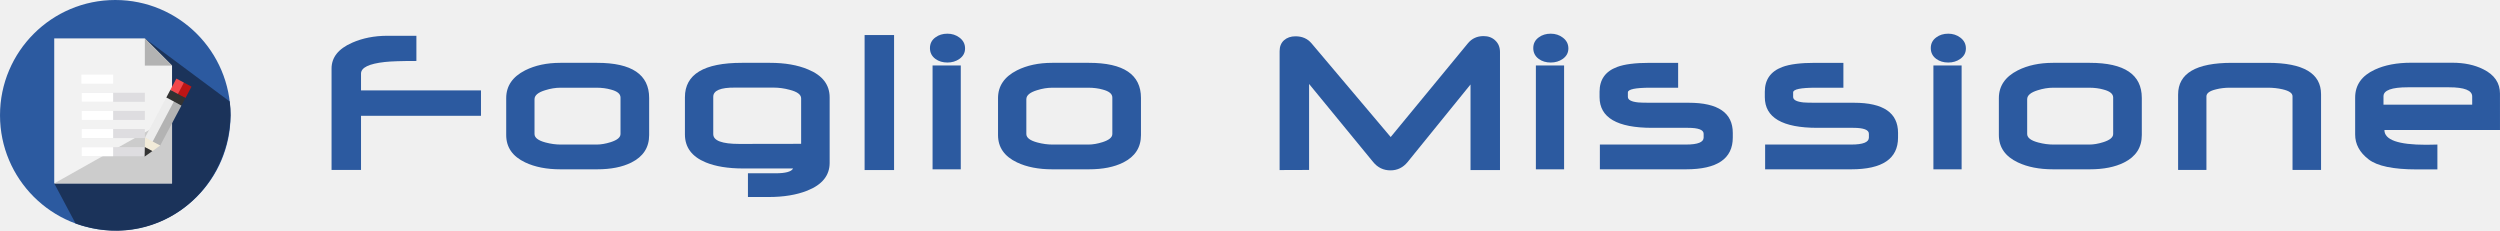
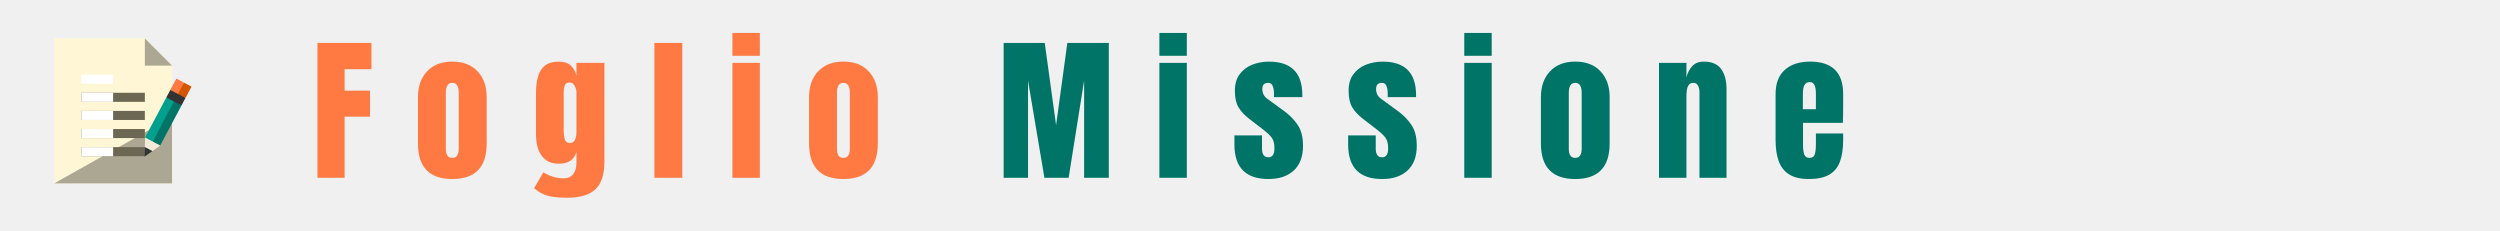
<svg xmlns="http://www.w3.org/2000/svg" viewBox="0 0 172.025 15.874" version="1.1" id="svg1833" width="45.515mm" height="4.2mm" xml:space="preserve">
  <defs id="defs1837">
- 	
- 		
- 	
- 
- 		
- 		
- 	
- 		
- 		
- 	</defs>
+     <style id="style1778">.a{fill:#ffffff;}.b{fill:#211715;}.c{fill:#a0a0a0;}.d{fill:#3d8dcc;}.e{fill:#7a7473;}.f{fill:#febe69;}</style>
+     <style id="style2141">.a{fill:#ffffff;}.b{fill:#211715;}.c{fill:#a0a0a0;}.d{fill:#ffda71;}.e{fill:#7a7473;}.f{fill:#3d8dcc;}.g{fill:#85807f;}</style>
+     <radialGradient id="IconifyId17ecdb2904d178eab19059" cx="54.093" cy="77.204" r="5.6" gradientTransform="matrix(0.9874,0.0919,-0.0919,0.9874,18.778,-8.803)" gradientUnits="userSpaceOnUse">
+       <stop offset=".22" stop-color="#80deea" stop-opacity="0" id="stop1087" />
+       <stop offset="1" stop-color="#80deea" stop-opacity=".8" id="stop1089" />
+     </radialGradient>
+     <radialGradient id="IconifyId17ecdb2904d178eab19060" cx="231.897" cy="464.235" r="6.332" gradientTransform="matrix(0.8449984,0.5188914,-0.5188914,0.8449984,157.4897,-438.9432)" gradientUnits="userSpaceOnUse">
+       <stop offset=".261" stop-color="#80deea" stop-opacity="0" id="stop1094" />
+       <stop offset="1" stop-color="#80deea" stop-opacity=".8" id="stop1096" />
+     </radialGradient>
+     <radialGradient id="IconifyId17ecdb2904d178eab19061" cx="64.413" cy="77.757" r="8.834" gradientTransform="matrix(0.9874,0.0919,-0.0919,0.9874,18.778,-8.803)" gradientUnits="userSpaceOnUse">
+       <stop offset=".304" stop-color="#80deea" stop-opacity="0" id="stop1101" />
+       <stop offset="1" stop-color="#80deea" stop-opacity=".8" id="stop1103" />
+     </radialGradient>
+     <radialGradient id="IconifyId17ecdb2904d178eab19062" cx="76.107" cy="73.007" r="10.587" gradientTransform="matrix(0.9874,0.0919,-0.0919,0.9874,18.778,-8.803)" gradientUnits="userSpaceOnUse">
+       <stop offset=".261" stop-color="#80deea" stop-opacity="0" id="stop1108" />
+       <stop offset="1" stop-color="#80deea" stop-opacity=".8" id="stop1110" />
+     </radialGradient>
+     <radialGradient id="IconifyId17ecdb2904d178eab19063" cx="90.785" cy="76.468" r="10.9" gradientTransform="matrix(0.9874,0.0919,-0.0919,0.9874,18.778,-8.803)" gradientUnits="userSpaceOnUse">
+       <stop offset=".261" stop-color="#80deea" stop-opacity="0" id="stop1115" />
+       <stop offset="1" stop-color="#80deea" stop-opacity=".8" id="stop1117" />
+     </radialGradient>
+     <radialGradient id="IconifyId17ecdb2904d178eab19064" cx="195.786" cy="343.28" r="9.645" gradientTransform="matrix(0.8557,0.5011,-0.5055,0.8633,104.112,-334.33)" gradientUnits="userSpaceOnUse">
+       <stop offset=".376" stop-color="#80deea" stop-opacity="0" id="stop1122" />
+       <stop offset="1" stop-color="#80deea" stop-opacity=".8" id="stop1124" />
+     </radialGradient>
+     <radialGradient id="IconifyId17ecdb2904d178eab19065" cx="71.058" cy="52.781" r="6.27" gradientTransform="matrix(0.9874,0.0919,-0.0919,0.9874,18.778,-8.803)" gradientUnits="userSpaceOnUse">
+       <stop offset=".376" stop-color="#80deea" stop-opacity="0" id="stop1137" />
+       <stop offset="1" stop-color="#80deea" stop-opacity=".8" id="stop1139" />
+     </radialGradient>
+     <filter id="filter0_iii_103_1650" x="2.783" y="2.343" width="28.874" height="25.874" filterUnits="userSpaceOnUse" color-interpolation-filters="sRGB">
+       <feFlood flood-opacity="0" result="BackgroundImageFix" id="feFlood3233" />
+       <feBlend mode="normal" in="SourceGraphic" in2="BackgroundImageFix" result="shape" id="feBlend3235" />
+       <feColorMatrix in="SourceAlpha" type="matrix" values="0 0 0 0 0 0 0 0 0 0 0 0 0 0 0 0 0 0 127 0" result="hardAlpha" id="feColorMatrix3237" />
+       <feOffset dx="-1" id="feOffset3239" />
+       <feGaussianBlur stdDeviation="0.5" id="feGaussianBlur3241" />
+       <feComposite in2="hardAlpha" operator="arithmetic" k2="-1" k3="1" id="feComposite3243" />
+       <feColorMatrix type="matrix" values="0 0 0 0 0.42 0 0 0 0 0.824 0 0 0 0 0.957 0 0 0 1 0" id="feColorMatrix3245" />
+       <feBlend mode="normal" in2="shape" result="effect1_innerShadow_103_1650" id="feBlend3247" />
+       <feColorMatrix in="SourceAlpha" type="matrix" values="0 0 0 0 0 0 0 0 0 0 0 0 0 0 0 0 0 0 127 0" result="hardAlpha" id="feColorMatrix3249" />
+       <feOffset id="feOffset3251" />
+       <feGaussianBlur stdDeviation="1" id="feGaussianBlur3253" />
+       <feComposite in2="hardAlpha" operator="arithmetic" k2="-1" k3="1" id="feComposite3255" />
+       <feColorMatrix type="matrix" values="0 0 0 0 0.42 0 0 0 0 0.824 0 0 0 0 0.957 0 0 0 1 0" id="feColorMatrix3257" />
+       <feBlend mode="normal" in2="effect1_innerShadow_103_1650" result="effect2_innerShadow_103_1650" id="feBlend3259" />
+       <feColorMatrix in="SourceAlpha" type="matrix" values="0 0 0 0 0 0 0 0 0 0 0 0 0 0 0 0 0 0 127 0" result="hardAlpha" id="feColorMatrix3261" />
+       <feOffset dx="2" id="feOffset3263" />
+       <feGaussianBlur stdDeviation="1" id="feGaussianBlur3265" />
+       <feComposite in2="hardAlpha" operator="arithmetic" k2="-1" k3="1" id="feComposite3267" />
+       <feColorMatrix type="matrix" values="0 0 0 0 1 0 0 0 0 1 0 0 0 0 1 0 0 0 1 0" id="feColorMatrix3269" />
+       <feBlend mode="normal" in2="effect2_innerShadow_103_1650" result="effect3_innerShadow_103_1650" id="feBlend3271" />
+     </filter>
+     <radialGradient id="paint0_radial_103_1650" cx="0" cy="0" r="1" gradientUnits="userSpaceOnUse" gradientTransform="matrix(-23.95778,24.91583,-8.305252,-7.985904,21.288,6.93591)">
+       <stop stop-color="white" id="stop3274" />
+       <stop offset="1" stop-color="#AEF1FD" id="stop3276" />
+     </radialGradient>
+     <linearGradient id="paint1_linear_103_1650" x1="26.787" y1="4.874" x2="12.294" y2="-2.825" gradientUnits="userSpaceOnUse">
+       <stop stop-color="#64CCF3" id="stop3279" />
+       <stop offset="1" stop-color="#64CCF3" stop-opacity="0" id="stop3281" />
+     </linearGradient>
+     <linearGradient id="paint2_linear_103_1650" x1="30.927" y1="2.737" x2="26.61" y2="-0.993" gradientUnits="userSpaceOnUse">
+       <stop stop-color="#64CCF3" id="stop3284" />
+       <stop offset="1" stop-color="#64CCF3" stop-opacity="0" id="stop3286" />
+     </linearGradient>
+     <radialGradient id="paint3_radial_103_1650" cx="0" cy="0" r="1" gradientUnits="userSpaceOnUse" gradientTransform="matrix(-3.444282,5.555708,-2.981954,-1.848674,8.01294,23.162)">
+       <stop stop-color="#FE6100" id="stop3289" />
+       <stop offset="1" stop-color="#E94A09" id="stop3291" />
+     </radialGradient>
+     <style id="style1778-1">.a{fill:#ffffff;}.b{fill:#211715;}.c{fill:#a0a0a0;}.d{fill:#3d8dcc;}.e{fill:#7a7473;}.f{fill:#febe69;}</style>
+     <style id="style2141-5">.a{fill:#ffffff;}.b{fill:#211715;}.c{fill:#a0a0a0;}.d{fill:#ffda71;}.e{fill:#7a7473;}.f{fill:#3d8dcc;}.g{fill:#85807f;}</style>
+     <style id="style1778-6">.a{fill:#ffffff;}.b{fill:#211715;}.c{fill:#a0a0a0;}.d{fill:#3d8dcc;}.e{fill:#7a7473;}.f{fill:#febe69;}</style>
+     <style id="style2141-4">.a{fill:#ffffff;}.b{fill:#211715;}.c{fill:#a0a0a0;}.d{fill:#ffda71;}.e{fill:#7a7473;}.f{fill:#3d8dcc;}.g{fill:#85807f;}</style>
+   </defs>
  <g id="g20" transform="matrix(0.5641527,0,0,0.5641527,453.9093,-97.66535)">
</g>
  <g id="g22" transform="matrix(0.5641527,0,0,0.5641527,453.9093,-97.66535)">
</g>
  <g id="g24" transform="matrix(0.5641527,0,0,0.5641527,453.9093,-97.66535)">
</g>
  <g id="g26" transform="matrix(0.5641527,0,0,0.5641527,453.9093,-97.66535)">
</g>
  <g id="g28" transform="matrix(0.5641527,0,0,0.5641527,453.9093,-97.66535)">
</g>
  <g id="g30" transform="matrix(0.5641527,0,0,0.5641527,453.9093,-97.66535)">
</g>
  <g id="g32" transform="matrix(0.5641527,0,0,0.5641527,453.9093,-97.66535)">
</g>
  <g id="g34" transform="matrix(0.5641527,0,0,0.5641527,453.9093,-97.66535)">
</g>
  <g id="g36" transform="matrix(0.5641527,0,0,0.5641527,453.9093,-97.66535)">
</g>
  <g id="g38" transform="matrix(0.5641527,0,0,0.5641527,453.9093,-97.66535)">
</g>
  <g id="g40" transform="matrix(0.5641527,0,0,0.5641527,453.9093,-97.66535)">
</g>
  <g id="g42" transform="matrix(0.5641527,0,0,0.5641527,453.9093,-97.66535)">
</g>
  <g id="g44" transform="matrix(0.5641527,0,0,0.5641527,453.9093,-97.66535)">
</g>
  <g id="g46" transform="matrix(0.5641527,0,0,0.5641527,453.9093,-97.66535)">
</g>
  <g id="g48" transform="matrix(0.5641527,0,0,0.5641527,453.9093,-97.66535)">
</g>
  <g id="g20-0" transform="matrix(0.5641527,0,0,0.5641527,316.2409,-86.92363)">
</g>
  <g id="g22-6" transform="matrix(0.5641527,0,0,0.5641527,316.2409,-86.92363)">
</g>
  <g id="g24-1" transform="matrix(0.5641527,0,0,0.5641527,316.2409,-86.92363)">
</g>
  <g id="g26-5" transform="matrix(0.5641527,0,0,0.5641527,316.2409,-86.92363)">
</g>
  <g id="g28-5" transform="matrix(0.5641527,0,0,0.5641527,316.2409,-86.92363)">
</g>
  <g id="g30-4" transform="matrix(0.5641527,0,0,0.5641527,316.2409,-86.92363)">
</g>
  <g id="g32-7" transform="matrix(0.5641527,0,0,0.5641527,316.2409,-86.92363)">
</g>
  <g id="g34-6" transform="matrix(0.5641527,0,0,0.5641527,316.2409,-86.92363)">
</g>
  <g id="g36-5" transform="matrix(0.5641527,0,0,0.5641527,316.2409,-86.92363)">
</g>
  <g id="g38-6" transform="matrix(0.5641527,0,0,0.5641527,316.2409,-86.92363)">
</g>
  <g id="g40-9" transform="matrix(0.5641527,0,0,0.5641527,316.2409,-86.92363)">
</g>
  <g id="g42-3" transform="matrix(0.5641527,0,0,0.5641527,316.2409,-86.92363)">
</g>
  <g id="g44-7" transform="matrix(0.5641527,0,0,0.5641527,316.2409,-86.92363)">
</g>
  <g id="g46-4" transform="matrix(0.5641527,0,0,0.5641527,316.2409,-86.92363)">
</g>
  <g id="g48-5" transform="matrix(0.5641527,0,0,0.5641527,316.2409,-86.92363)">
</g>
  <g id="g714" transform="matrix(0.5641527,0,0,0.5641527,-50.60186,-161.8051)">
</g>
  <g id="g716" transform="matrix(0.5641527,0,0,0.5641527,-50.60186,-161.8051)">
</g>
  <g id="g718" transform="matrix(0.5641527,0,0,0.5641527,-50.60186,-161.8051)">
</g>
  <g id="g720" transform="matrix(0.5641527,0,0,0.5641527,-50.60186,-161.8051)">
</g>
  <g id="g722" transform="matrix(0.5641527,0,0,0.5641527,-50.60186,-161.8051)">
</g>
  <g id="g724" transform="matrix(0.5641527,0,0,0.5641527,-50.60186,-161.8051)">
</g>
  <g id="g726" transform="matrix(0.5641527,0,0,0.5641527,-50.60186,-161.8051)">
</g>
  <g id="g728" transform="matrix(0.5641527,0,0,0.5641527,-50.60186,-161.8051)">
</g>
  <g id="g730" transform="matrix(0.5641527,0,0,0.5641527,-50.60186,-161.8051)">
</g>
  <g id="g732" transform="matrix(0.5641527,0,0,0.5641527,-50.60186,-161.8051)">
</g>
  <g id="g734" transform="matrix(0.5641527,0,0,0.5641527,-50.60186,-161.8051)">
</g>
  <g id="g736" transform="matrix(0.5641527,0,0,0.5641527,-50.60186,-161.8051)">
</g>
  <g id="g738" transform="matrix(0.5641527,0,0,0.5641527,-50.60186,-161.8051)">
</g>
  <g id="g740" transform="matrix(0.5641527,0,0,0.5641527,-50.60186,-161.8051)">
</g>
  <g id="g742" transform="matrix(0.5641527,0,0,0.5641527,-50.60186,-161.8051)">
</g>
-   <g id="g8484" transform="matrix(0.7433628,0,0,0.7433628,-415.0096,-0.4916737)">
-     <g id="g7181" transform="matrix(0.5810039,0,0,0.5810039,578.5503,0.3589807)">
-       <path d="M 41.753,18.973 H 22.641 v 8.624 H 17.946 V 11.448 q 0,-2.68 3.263,-4.112 2.514,-1.115 5.627,-1.115 h 4.628 v 4.012 q -3.596,0 -5.044,0.166 -3.779,0.416 -3.779,1.848 v 2.68 h 19.112 z" style="font-size:34.095px;font-family:Neuropolitical;-inkscape-font-specification:Neuropolitical;letter-spacing:3.653px;fill:#2c5aa0;stroke-width:3.653;stroke-linecap:round;stroke-linejoin:round" id="path7107" />
-       <path d="m 68.546,22.036 q 0,2.963 -2.83,4.378 -2.164,1.082 -5.461,1.082 h -5.843 q -3.296,0 -5.61,-1.099 -3.03,-1.432 -3.03,-4.362 v -5.877 q 0,-2.897 3.013,-4.428 2.381,-1.199 5.61,-1.199 h 5.86 q 8.291,0 8.291,5.594 z m -4.562,-0.166 v -5.81 q 0,-0.866 -1.515,-1.265 -1.049,-0.3 -2.314,-0.3 h -5.71 q -1.215,0 -2.464,0.4 -1.698,0.516 -1.698,1.432 v 5.544 q 0,0.882 1.748,1.348 1.249,0.333 2.431,0.333 h 5.71 q 1.032,0 2.247,-0.383 1.565,-0.499 1.565,-1.299 z" style="font-size:34.095px;font-family:Neuropolitical;-inkscape-font-specification:Neuropolitical;letter-spacing:3.653px;fill:#2c5aa0;stroke-width:3.653;stroke-linecap:round;stroke-linejoin:round" id="path7109" />
-       <path d="m 97.304,26.464 q 0,3.013 -3.563,4.428 -2.564,1.016 -6.143,1.016 h -3.313 v -3.779 h 4.395 q 2.397,0 2.797,-0.766 h -7.924 q -3.629,0 -5.977,-0.966 -3.33,-1.365 -3.33,-4.462 v -5.927 q 0,-5.477 9.073,-5.477 h 4.478 q 3.579,0 6.06,1.049 3.446,1.415 3.446,4.462 z M 92.76,23.434 v -7.242 q 0,-0.899 -1.831,-1.365 -1.299,-0.35 -2.564,-0.35 h -6.143 q -3.463,-0.033 -3.463,1.465 v 5.943 q 0,1.565 4.145,1.565 z" style="font-size:34.095px;font-family:Neuropolitical;-inkscape-font-specification:Neuropolitical;letter-spacing:3.653px;fill:#2c5aa0;stroke-width:3.653;stroke-linecap:round;stroke-linejoin:round" id="path7111" />
-       <path d="m 107.567,27.613 h -4.695 V 6.104 h 4.695 z" style="font-size:34.095px;font-family:Neuropolitical;-inkscape-font-specification:Neuropolitical;letter-spacing:3.653px;fill:#2c5aa0;stroke-width:3.653;stroke-linecap:round;stroke-linejoin:round" id="path7113" />
-       <path d="m 118.878,8.235 q 0,1.049 -0.916,1.681 -0.799,0.566 -1.898,0.566 -1.115,0 -1.898,-0.566 -0.882,-0.649 -0.882,-1.731 0,-1.082 0.882,-1.715 0.782,-0.583 1.898,-0.583 1.099,0 1.915,0.616 0.899,0.666 0.899,1.731 z m -0.683,19.262 h -4.495 V 10.948 h 4.495 z" style="font-size:34.095px;font-family:Neuropolitical;-inkscape-font-specification:Neuropolitical;letter-spacing:3.653px;fill:#2c5aa0;stroke-width:3.653;stroke-linecap:round;stroke-linejoin:round" id="path7115" />
-       <path d="m 146.903,22.036 q 0,2.963 -2.83,4.378 -2.164,1.082 -5.461,1.082 h -5.843 q -3.296,0 -5.61,-1.099 -3.03,-1.432 -3.03,-4.362 v -5.877 q 0,-2.897 3.013,-4.428 2.381,-1.199 5.61,-1.199 h 5.86 q 8.291,0 8.291,5.594 z m -4.562,-0.166 v -5.81 q 0,-0.866 -1.515,-1.265 -1.049,-0.3 -2.314,-0.3 h -5.71 q -1.215,0 -2.464,0.4 -1.698,0.516 -1.698,1.432 v 5.544 q 0,0.882 1.748,1.348 1.249,0.333 2.431,0.333 h 5.71 q 1.032,0 2.247,-0.383 1.565,-0.499 1.565,-1.299 z" style="font-size:34.095px;font-family:Neuropolitical;-inkscape-font-specification:Neuropolitical;letter-spacing:3.653px;fill:#2c5aa0;stroke-width:3.653;stroke-linecap:round;stroke-linejoin:round" id="path7117" />
-       <path d="m 204.103,27.613 h -4.695 v -13.635 l -10.022,12.353 q -1.082,1.332 -2.73,1.332 -1.681,0 -2.764,-1.332 L 173.687,13.895 v 13.701 l -4.695,0.017 V 8.668 q 0,-1.099 0.699,-1.731 0.716,-0.633 1.831,-0.633 1.615,0 2.564,1.132 l 12.602,14.917 12.303,-14.933 q 0.949,-1.149 2.497,-1.149 1.149,0 1.881,0.716 0.733,0.699 0.733,1.831 z" style="font-size:34.095px;font-family:Neuropolitical;-inkscape-font-specification:Neuropolitical;letter-spacing:3.653px;fill:#2c5aa0;stroke-width:3.653;stroke-linecap:round;stroke-linejoin:round" id="path7119" />
-       <path d="m 214.998,8.235 q 0,1.049 -0.916,1.681 -0.799,0.566 -1.898,0.566 -1.115,0 -1.898,-0.566 -0.882,-0.649 -0.882,-1.731 0,-1.082 0.882,-1.715 0.782,-0.583 1.898,-0.583 1.099,0 1.915,0.616 0.899,0.666 0.899,1.731 z M 214.315,27.496 H 209.82 V 10.948 h 4.495 z" style="font-size:34.095px;font-family:Neuropolitical;-inkscape-font-specification:Neuropolitical;letter-spacing:3.653px;fill:#2c5aa0;stroke-width:3.653;stroke-linecap:round;stroke-linejoin:round" id="path7121" />
-       <path d="m 241.192,22.435 q 0,5.061 -7.458,5.061 h -13.718 v -3.946 h 13.735 q 2.797,0 2.797,-1.115 v -0.599 q 0,-0.949 -2.497,-0.949 H 228.34 q -8.374,0 -8.374,-4.894 v -0.866 q 0,-2.88 2.78,-3.929 1.748,-0.666 5.211,-0.666 h 4.528 v 3.962 h -4.378 q -3.629,0 -3.629,0.749 v 0.716 q 0,0.716 1.665,0.882 0.449,0.05 2.214,0.05 h 5.827 q 7.009,0 7.009,4.811 z" style="font-size:34.095px;font-family:Neuropolitical;-inkscape-font-specification:Neuropolitical;letter-spacing:3.653px;fill:#2c5aa0;stroke-width:3.653;stroke-linecap:round;stroke-linejoin:round" id="path7123" />
-       <path d="m 267.52,22.435 q 0,5.061 -7.458,5.061 h -13.718 v -3.946 h 13.735 q 2.797,0 2.797,-1.115 v -0.599 q 0,-0.949 -2.497,-0.949 h -5.71 q -8.374,0 -8.374,-4.894 v -0.866 q 0,-2.88 2.78,-3.929 1.748,-0.666 5.211,-0.666 h 4.528 v 3.962 h -4.378 q -3.629,0 -3.629,0.749 v 0.716 q 0,0.716 1.665,0.882 0.449,0.05 2.214,0.05 h 5.827 q 7.009,0 7.009,4.811 z" style="font-size:34.095px;font-family:Neuropolitical;-inkscape-font-specification:Neuropolitical;letter-spacing:3.653px;fill:#2c5aa0;stroke-width:3.653;stroke-linecap:round;stroke-linejoin:round" id="path7125" />
-       <path d="m 278.331,8.235 q 0,1.049 -0.916,1.681 -0.799,0.566 -1.898,0.566 -1.115,0 -1.898,-0.566 -0.882,-0.649 -0.882,-1.731 0,-1.082 0.882,-1.715 0.782,-0.583 1.898,-0.583 1.099,0 1.915,0.616 0.899,0.666 0.899,1.731 z M 277.649,27.496 h -4.495 V 10.948 h 4.495 z" style="font-size:34.095px;font-family:Neuropolitical;-inkscape-font-specification:Neuropolitical;letter-spacing:3.653px;fill:#2c5aa0;stroke-width:3.653;stroke-linecap:round;stroke-linejoin:round" id="path7127" />
-       <path d="m 306.357,22.036 q 0,2.963 -2.83,4.378 -2.164,1.082 -5.461,1.082 h -5.843 q -3.296,0 -5.61,-1.099 -3.03,-1.432 -3.03,-4.362 v -5.877 q 0,-2.897 3.013,-4.428 2.381,-1.199 5.61,-1.199 h 5.86 q 8.291,0 8.291,5.594 z m -4.562,-0.166 v -5.81 q 0,-0.866 -1.515,-1.265 -1.049,-0.3 -2.314,-0.3 h -5.71 q -1.215,0 -2.464,0.4 -1.698,0.516 -1.698,1.432 v 5.544 q 0,0.882 1.748,1.348 1.249,0.333 2.431,0.333 h 5.71 q 1.032,0 2.247,-0.383 1.565,-0.499 1.565,-1.299 z" style="font-size:34.095px;font-family:Neuropolitical;-inkscape-font-specification:Neuropolitical;letter-spacing:3.653px;fill:#2c5aa0;stroke-width:3.653;stroke-linecap:round;stroke-linejoin:round" id="path7129" />
-       <path d="m 334.915,27.596 h -4.545 V 15.859 q 0,-0.749 -1.615,-1.115 -1.082,-0.25 -2.314,-0.25 h -6.06 q -1.182,0 -2.214,0.266 -1.515,0.366 -1.515,1.115 v 11.72 h -4.512 V 15.576 q 0,-5.044 8.557,-5.044 h 5.744 q 8.474,0 8.474,5.011 z" style="font-size:34.095px;font-family:Neuropolitical;-inkscape-font-specification:Neuropolitical;letter-spacing:3.653px;fill:#2c5aa0;stroke-width:3.653;stroke-linecap:round;stroke-linejoin:round" id="path7131" />
-       <path d="m 363.423,21.237 h -18.413 q 0,2.347 6.609,2.347 0.433,0 1.049,-0.017 0.616,-0.017 0.782,-0.017 v 3.962 h -3.28 q -5.61,0 -7.675,-1.598 -2.148,-1.648 -2.148,-3.962 v -5.877 q 0,-3.013 3.146,-4.462 2.364,-1.099 5.777,-1.099 h 6.559 q 2.863,0 4.944,1.049 2.647,1.315 2.647,3.879 z m -4.428,-4.045 v -1.299 q 0,-1.465 -3.696,-1.465 h -6.559 q -3.879,0 -3.879,1.432 v 1.332 z" style="font-size:34.095px;font-family:Neuropolitical;-inkscape-font-specification:Neuropolitical;letter-spacing:3.653px;fill:#2c5aa0;stroke-width:3.653;stroke-linecap:round;stroke-linejoin:round" id="path7133" />
-     </g>
-     <g id="g8343" transform="matrix(0.3745122,0,0,0.3745122,377.8344,36.81572)">
-       <circle style="fill:#2c5aa0;fill-opacity:1;stroke-width:0.111" cx="510.325" cy="-68.047" r="28.49" id="circle2" />
-       <path style="fill:#1b335a;fill-opacity:1;stroke-width:0.111" d="m 538.612,-71.448 -20.977,-15.598 c -13.567,12.011 -3.217,24.328 -22.398,35.837 l 5.274,9.907 c 19.264,6.892 37.807,-7.072 38.304,-26.746 0,-1.151 -0.07,-2.285 -0.203,-3.4 z" id="path4" />
-       <g id="g8256" transform="matrix(1.314247,0,0,1.314247,-158.4922,17.30736)">
-         <polygon id="XMLID_68_" style="fill:#f2f2f2" points="50,80 250,80 310,140 310,400 50,400 " transform="matrix(0.08521305,0,0,0.08521305,493.1562,-86.21826)" />
-         <polygon id="XMLID_812_" style="fill:#cccccc" points="50,400 310,400 310,253.75 " transform="matrix(0.08521305,0,0,0.08521305,493.1562,-86.21826)" />
-         <rect id="XMLID_813_" x="502.53" y="-69.176" style="fill:#dedde0;stroke-width:0.085" width="11.93" height="1.704" />
-         <rect id="XMLID_814_" x="502.53" y="-65.767" style="fill:#dedde0;stroke-width:0.085" width="11.93" height="1.704" />
-         <rect id="XMLID_815_" x="502.53" y="-72.584" style="fill:#ffffff;stroke-width:0.085" width="5.965" height="1.704" />
-         <rect id="XMLID_816_" x="502.53" y="-69.176" style="fill:#ffffff;stroke-width:0.085" width="5.965" height="1.704" />
-         <rect id="XMLID_817_" x="502.53" y="-65.767" style="fill:#ffffff;stroke-width:0.085" width="5.965" height="1.704" />
-         <rect id="XMLID_818_" x="502.53" y="-62.359" style="fill:#dedde0;stroke-width:0.085" width="11.93" height="1.704" />
-         <rect id="XMLID_819_" x="502.53" y="-62.359" style="fill:#ffffff;stroke-width:0.085" width="5.965" height="1.704" />
-         <rect id="XMLID_820_" x="502.53" y="-58.95" style="fill:#dedde0;stroke-width:0.085" width="11.93" height="1.704" />
-         <rect id="XMLID_821_" x="502.53" y="-58.95" style="fill:#ffffff;stroke-width:0.085" width="5.965" height="1.704" />
-         <polygon id="XMLID_822_" style="fill:#b3b3b3" points="310,140 250,140 250,80 " transform="matrix(0.08521305,0,0,0.08521305,493.1562,-86.21826)" />
-         <polygon style="fill:#b3b3b3" points="393.29,213.665 142.441,464.524 87.044,424.954 345.817,150.364 " id="polygon11080" transform="matrix(0.02294334,-0.00702005,0.00702005,0.02294334,510.8186,-68.91609)" />
-         <polygon style="fill:#ececec" points="353.73,158.277 87.044,424.954 47.473,369.557 298.333,118.708 " id="polygon11082" transform="matrix(0.02294334,-0.00702005,0.00702005,0.02294334,510.8186,-68.91609)" />
-         <polygon style="fill:#bd1515" points="512,94.965 440.78,166.185 377.475,118.708 464.522,47.486 " id="polygon11084" transform="matrix(0.02294334,-0.00702005,0.00702005,0.02294334,510.8186,-68.91609)" />
-         <polygon style="fill:#f2484b" points="464.516,47.482 385.382,126.615 345.817,71.224 417.038,0.002 " id="polygon11086" transform="matrix(0.02294334,-0.00702005,0.00702005,0.02294334,510.8186,-68.91609)" />
-         <rect x="-305.23" y="-429.036" transform="rotate(117.9873)" style="fill:#333333;stroke-width:0.024" width="1.611" height="3.222" id="rect11088" />
-         <polygon style="fill:#333333" points="23.736,440.776 63.305,448.692 71.22,488.261 0,511.998 " id="polygon11090" transform="matrix(0.02294334,-0.00702005,0.00702005,0.02294334,510.8186,-68.91609)" />
-         <polygon style="fill:#f2ebd9" points="47.473,369.557 23.736,440.776 71.22,488.261 142.441,464.524 " id="polygon11094" transform="matrix(0.02294334,-0.00702005,0.00702005,0.02294334,510.8186,-68.91609)" />
-       </g>
-     </g>
-   </g>
+   <polygon id="XMLID_68_" style="fill:#fff6d5" points="250,80 310,140 310,400 50,400 50,80 " transform="matrix(0.03117811,0,0,0.03117811,2.172615,0.1482011)" />
+   <polygon id="XMLID_812_" style="fill:#aca793" points="50,400 310,400 310,253.75 " transform="matrix(0.03117811,0,0,0.03117811,2.172615,0.1482011)" />
+   <rect id="XMLID_813_" x="5.602" y="6.384" style="fill:#6c6753;stroke-width:0.031" width="4.365" height="0.624" />
+   <rect id="XMLID_814_" x="5.602" y="7.631" style="fill:#6c6753;stroke-width:0.031" width="4.365" height="0.624" />
+   <rect id="XMLID_815_" x="5.602" y="5.137" style="fill:#ffffff;stroke-width:0.031" width="2.182" height="0.624" />
+   <rect id="XMLID_816_" x="5.602" y="6.384" style="fill:#ffffff;stroke-width:0.031;stroke:none" width="2.182" height="0.624" />
+   <rect id="XMLID_817_" x="5.602" y="7.631" style="fill:#ffffff;stroke-width:0.031" width="2.182" height="0.624" />
+   <rect id="XMLID_818_" x="5.602" y="8.878" style="fill:#6c6753;stroke-width:0.031" width="4.365" height="0.624" />
+   <rect id="XMLID_819_" x="5.602" y="8.878" style="fill:#ffffff;stroke-width:0.031" width="2.182" height="0.624" />
+   <rect id="XMLID_820_" x="5.602" y="10.125" style="fill:#6c6753;stroke-width:0.031" width="4.365" height="0.624" />
+   <rect id="XMLID_821_" x="5.602" y="10.125" style="fill:#ffffff;stroke-width:0.031" width="2.182" height="0.624" />
+   <polygon id="XMLID_822_" style="fill:#aca793" points="310,140 250,140 250,80 " transform="matrix(0.03117811,0,0,0.03117811,2.172615,0.1482011)" />
+   <polygon style="fill:#007567;fill-opacity:1" points="87.044,424.954 345.817,150.364 393.29,213.665 142.441,464.524 " id="polygon11080" transform="matrix(0.00839461,-0.00256853,0.00256853,0.00839461,8.634983,6.478791)" />
+   <polygon style="fill:#00a08e;fill-opacity:1" points="47.473,369.557 298.333,118.708 353.73,158.277 87.044,424.954 " id="polygon11082" transform="matrix(0.00839461,-0.00256853,0.00256853,0.00839461,8.634983,6.478791)" />
+   <polygon style="fill:#d45500;fill-opacity:1" points="377.475,118.708 464.522,47.486 512,94.965 440.78,166.185 " id="polygon11084" transform="matrix(0.00839461,-0.00256853,0.00256853,0.00839461,8.634983,6.478791)" />
+   <polygon style="fill:#ff7942;fill-opacity:1" points="345.817,71.224 417.038,0.002 464.516,47.482 385.382,126.615 " id="polygon11086" transform="matrix(0.00839461,-0.00256853,0.00256853,0.00839461,8.634983,6.478791)" />
+   <rect x="-0.036" y="-14.433" transform="rotate(117.9873)" style="fill:#333333;stroke-width:0.009" width="0.59" height="1.179" id="rect11088" />
+   <polygon style="fill:#333333" points="71.22,488.261 0,511.998 23.736,440.776 63.305,448.692 " id="polygon11090" transform="matrix(0.00839461,-0.00256853,0.00256853,0.00839461,8.634983,6.478791)" />
+   <polygon style="fill:#f2ebd9" points="71.22,488.261 142.441,464.524 47.473,369.557 23.736,440.776 " id="polygon11094" transform="matrix(0.00839461,-0.00256853,0.00256853,0.00839461,8.634983,6.478791)" />
  <g id="g11096" transform="matrix(0.05214381,-0.0139719,0.0139719,0.05214381,382.5515,-79.27062)">
</g>
  <g id="g11098" transform="matrix(0.05214381,-0.0139719,0.0139719,0.05214381,382.5515,-79.27062)">
</g>
  <g id="g11100" transform="matrix(0.05214381,-0.0139719,0.0139719,0.05214381,382.5515,-79.27062)">
</g>
  <g id="g11102" transform="matrix(0.05214381,-0.0139719,0.0139719,0.05214381,382.5515,-79.27062)">
</g>
  <g id="g11104" transform="matrix(0.05214381,-0.0139719,0.0139719,0.05214381,382.5515,-79.27062)">
</g>
  <g id="g11106" transform="matrix(0.05214381,-0.0139719,0.0139719,0.05214381,382.5515,-79.27062)">
</g>
  <g id="g11108" transform="matrix(0.05214381,-0.0139719,0.0139719,0.05214381,382.5515,-79.27062)">
</g>
  <g id="g11110" transform="matrix(0.05214381,-0.0139719,0.0139719,0.05214381,382.5515,-79.27062)">
</g>
  <g id="g11112" transform="matrix(0.05214381,-0.0139719,0.0139719,0.05214381,382.5515,-79.27062)">
</g>
  <g id="g11114" transform="matrix(0.05214381,-0.0139719,0.0139719,0.05214381,382.5515,-79.27062)">
</g>
  <g id="g11116" transform="matrix(0.05214381,-0.0139719,0.0139719,0.05214381,382.5515,-79.27062)">
</g>
  <g id="g11118" transform="matrix(0.05214381,-0.0139719,0.0139719,0.05214381,382.5515,-79.27062)">
</g>
  <g id="g11120" transform="matrix(0.05214381,-0.0139719,0.0139719,0.05214381,382.5515,-79.27062)">
</g>
  <g id="g11122" transform="matrix(0.05214381,-0.0139719,0.0139719,0.05214381,382.5515,-79.27062)">
</g>
  <g id="g11124" transform="matrix(0.05214381,-0.0139719,0.0139719,0.05214381,382.5515,-79.27062)">
</g>
+   <path d="M 69.061,12.235 V 2.953 h 2.827 l 0.781,5.659 0.775,-5.659 h 2.853 V 12.235 H 74.598 V 5.548 L 73.533,12.235 H 71.866 L 70.738,5.548 V 12.235 Z M 79.777,3.839 V 2.268 h 1.888 v 1.572 z m 0,8.396 V 4.324 h 1.888 v 7.911 z m 7.505,0.084 c -1.561,0 -2.342,-0.791 -2.342,-2.373 V 9.319 h 1.899 v 0.928 c 0,0.179 0.035,0.32 0.105,0.422 0.07,0.102 0.183,0.153 0.338,0.153 0.274,0 0.411,-0.206 0.411,-0.617 0,-0.345 -0.072,-0.601 -0.216,-0.77 C 87.333,9.262 87.157,9.097 86.949,8.939 L 85.942,8.164 C 85.626,7.918 85.385,7.657 85.22,7.383 85.054,7.109 84.972,6.728 84.972,6.239 c 0,-0.454 0.107,-0.828 0.322,-1.123 0.218,-0.295 0.505,-0.515 0.86,-0.659 0.359,-0.144 0.745,-0.216 1.16,-0.216 1.533,0 2.299,0.765 2.299,2.294 V 6.682 H 87.661 V 6.381 c 0,-0.158 -0.028,-0.311 -0.084,-0.459 -0.053,-0.148 -0.158,-0.221 -0.316,-0.221 -0.267,0 -0.401,0.141 -0.401,0.422 0,0.285 0.113,0.508 0.338,0.67 l 1.171,0.854 c 0.366,0.264 0.672,0.577 0.918,0.939 0.25,0.362 0.374,0.844 0.374,1.445 0,0.745 -0.213,1.313 -0.638,1.703 -0.422,0.39 -1.002,0.585 -1.74,0.585 z m 7.826,0 c -1.561,0 -2.342,-0.791 -2.342,-2.373 V 9.319 h 1.899 v 0.928 c 0,0.179 0.035,0.32 0.105,0.422 0.07,0.102 0.183,0.153 0.338,0.153 0.274,0 0.411,-0.206 0.411,-0.617 0,-0.345 -0.072,-0.601 -0.216,-0.77 C 95.159,9.262 94.983,9.097 94.776,8.939 L 93.768,8.164 C 93.452,7.918 93.211,7.657 93.046,7.383 92.881,7.109 92.798,6.728 92.798,6.239 c 0,-0.454 0.107,-0.828 0.322,-1.123 0.218,-0.295 0.505,-0.515 0.86,-0.659 0.359,-0.144 0.745,-0.216 1.16,-0.216 1.533,0 2.299,0.765 2.299,2.294 V 6.682 H 95.488 V 6.381 c 0,-0.158 -0.028,-0.311 -0.084,-0.459 -0.053,-0.148 -0.158,-0.221 -0.316,-0.221 -0.267,0 -0.401,0.141 -0.401,0.422 0,0.285 0.113,0.508 0.338,0.67 l 1.171,0.854 c 0.366,0.264 0.672,0.577 0.918,0.939 0.25,0.362 0.374,0.844 0.374,1.445 0,0.745 -0.213,1.313 -0.638,1.703 -0.422,0.39 -1.002,0.585 -1.74,0.585 z M 100.756,3.839 V 2.268 h 1.888 v 1.572 z m 0,8.396 V 4.324 h 1.888 v 7.911 z m 7.636,0.084 c -1.575,0 -2.363,-0.817 -2.363,-2.452 V 6.692 c 0,-0.745 0.209,-1.34 0.628,-1.783 0.418,-0.447 0.997,-0.67 1.735,-0.67 0.742,0 1.322,0.223 1.74,0.67 0.418,0.443 0.628,1.037 0.628,1.783 V 9.867 c 0,1.635 -0.789,2.452 -2.368,2.452 z m 0,-1.456 c 0.158,0 0.271,-0.056 0.338,-0.169 0.07,-0.116 0.105,-0.262 0.105,-0.438 V 6.392 c 0,-0.461 -0.148,-0.691 -0.443,-0.691 -0.295,0 -0.443,0.23 -0.443,0.691 v 3.866 c 0,0.176 0.033,0.322 0.1,0.438 0.07,0.113 0.185,0.169 0.343,0.169 z m 5.764,1.371 V 4.324 h 1.888 v 1.007 c 0.07,-0.302 0.2,-0.559 0.39,-0.77 0.193,-0.214 0.461,-0.322 0.802,-0.322 0.548,0 0.946,0.169 1.192,0.506 0.25,0.338 0.374,0.8 0.374,1.387 v 6.102 h -1.862 V 6.329 c 0,-0.155 -0.032,-0.297 -0.095,-0.427 -0.063,-0.134 -0.172,-0.2 -0.327,-0.2 -0.144,0 -0.251,0.051 -0.322,0.153 -0.067,0.098 -0.109,0.223 -0.127,0.374 -0.018,0.148 -0.026,0.295 -0.026,0.443 v 5.564 z m 10.3,0.084 c -0.563,0 -1.011,-0.105 -1.345,-0.316 -0.334,-0.211 -0.573,-0.515 -0.717,-0.912 -0.144,-0.397 -0.216,-0.875 -0.216,-1.434 v -3.18 c 0,-0.735 0.211,-1.29 0.633,-1.667 0.422,-0.38 1.002,-0.57 1.74,-0.57 1.519,0 2.278,0.745 2.278,2.236 v 0.575 c 0,0.696 -0.007,1.164 -0.021,1.403 h -2.742 v 1.529 c 0,0.141 0.009,0.28 0.026,0.417 0.018,0.134 0.056,0.244 0.116,0.332 0.063,0.088 0.163,0.132 0.301,0.132 0.197,0 0.32,-0.084 0.369,-0.253 0.049,-0.172 0.074,-0.396 0.074,-0.67 V 9.182 h 1.877 v 0.448 c 0,0.591 -0.074,1.086 -0.221,1.487 -0.144,0.397 -0.39,0.698 -0.738,0.902 -0.345,0.2 -0.816,0.301 -1.413,0.301 z m -0.401,-4.804 h 0.897 V 6.45 c 0,-0.285 -0.035,-0.489 -0.105,-0.612 -0.07,-0.127 -0.176,-0.19 -0.316,-0.19 -0.151,0 -0.269,0.06 -0.353,0.179 -0.081,0.12 -0.121,0.327 -0.121,0.622 z" id="text1" style="font-size:10.801px;font-family:Anton;-inkscape-font-specification:Anton;letter-spacing:2.7px;fill:#007567;stroke-width:0.9;fill-opacity:1" aria-label="Foglio Missione" />
+   <path d="M 21.845,12.235 V 2.953 h 3.713 v 1.809 H 23.712 v 1.477 h 1.751 v 1.788 H 23.712 v 4.208 z m 9.277,0.084 c -1.575,0 -2.363,-0.817 -2.363,-2.452 v -3.175 c 0,-0.745 0.209,-1.34 0.628,-1.783 0.418,-0.447 0.997,-0.67 1.735,-0.67 0.742,0 1.322,0.223 1.74,0.67 0.418,0.443 0.628,1.037 0.628,1.783 v 3.175 c 0,1.635 -0.789,2.452 -2.368,2.452 z m 0,-1.456 c 0.158,0 0.271,-0.056 0.338,-0.169 0.07,-0.116 0.105,-0.262 0.105,-0.438 V 6.392 c 0,-0.461 -0.148,-0.691 -0.443,-0.691 -0.295,0 -0.443,0.23 -0.443,0.691 V 10.257 c 0,0.176 0.033,0.322 0.1,0.438 0.07,0.113 0.185,0.169 0.343,0.169 z m 7.895,2.742 c -0.366,0 -0.68,-0.019 -0.944,-0.058 -0.26,-0.035 -0.494,-0.1 -0.701,-0.195 -0.207,-0.095 -0.415,-0.229 -0.622,-0.401 l 0.638,-1.092 c 0.461,0.274 0.921,0.411 1.382,0.411 0.302,0 0.527,-0.097 0.675,-0.29 0.148,-0.193 0.221,-0.445 0.221,-0.754 V 10.453 c -0.151,0.541 -0.554,0.812 -1.208,0.812 -0.376,0 -0.68,-0.09 -0.912,-0.269 C 37.313,10.816 37.144,10.574 37.038,10.268 36.933,9.962 36.88,9.621 36.88,9.245 v -2.843 c 0,-0.425 0.046,-0.8 0.137,-1.123 0.091,-0.327 0.251,-0.582 0.48,-0.765 0.229,-0.183 0.548,-0.274 0.96,-0.274 0.348,0 0.619,0.088 0.812,0.264 0.197,0.176 0.329,0.413 0.396,0.712 v -0.891 h 1.925 v 6.782 c 0,0.897 -0.207,1.536 -0.622,1.92 -0.411,0.387 -1.062,0.58 -1.951,0.58 z m 0.206,-3.765 c 0.295,0 0.443,-0.267 0.443,-0.802 v -2.69 c 0,-0.144 -0.042,-0.292 -0.127,-0.443 -0.081,-0.151 -0.193,-0.227 -0.338,-0.227 -0.183,0 -0.297,0.069 -0.343,0.206 -0.046,0.134 -0.069,0.288 -0.069,0.464 v 2.69 c 0,0.19 0.023,0.371 0.069,0.543 0.049,0.172 0.171,0.258 0.364,0.258 z m 5.806,2.394 V 2.953 h 1.92 v 9.282 z m 5.369,-8.396 v -1.572 h 1.888 v 1.572 z m 0,8.396 V 4.324 h 1.888 v 7.911 z m 7.636,0.084 c -1.575,0 -2.363,-0.817 -2.363,-2.452 v -3.175 c 0,-0.745 0.209,-1.34 0.628,-1.783 0.418,-0.447 0.997,-0.67 1.735,-0.67 0.742,0 1.322,0.223 1.74,0.67 0.418,0.443 0.628,1.037 0.628,1.783 v 3.175 c 0,1.635 -0.789,2.452 -2.368,2.452 z m 0,-1.456 c 0.158,0 0.271,-0.056 0.338,-0.169 0.07,-0.116 0.105,-0.262 0.105,-0.438 V 6.392 c 0,-0.461 -0.148,-0.691 -0.443,-0.691 -0.295,0 -0.443,0.23 -0.443,0.691 V 10.257 c 0,0.176 0.033,0.322 0.1,0.438 0.07,0.113 0.185,0.169 0.343,0.169 z" id="path4" style="font-size:10.801px;font-family:Anton;-inkscape-font-specification:Anton;letter-spacing:2.7px;fill:#ff7942;stroke-width:0.9" aria-label="Foglio Missione" />
</svg>
